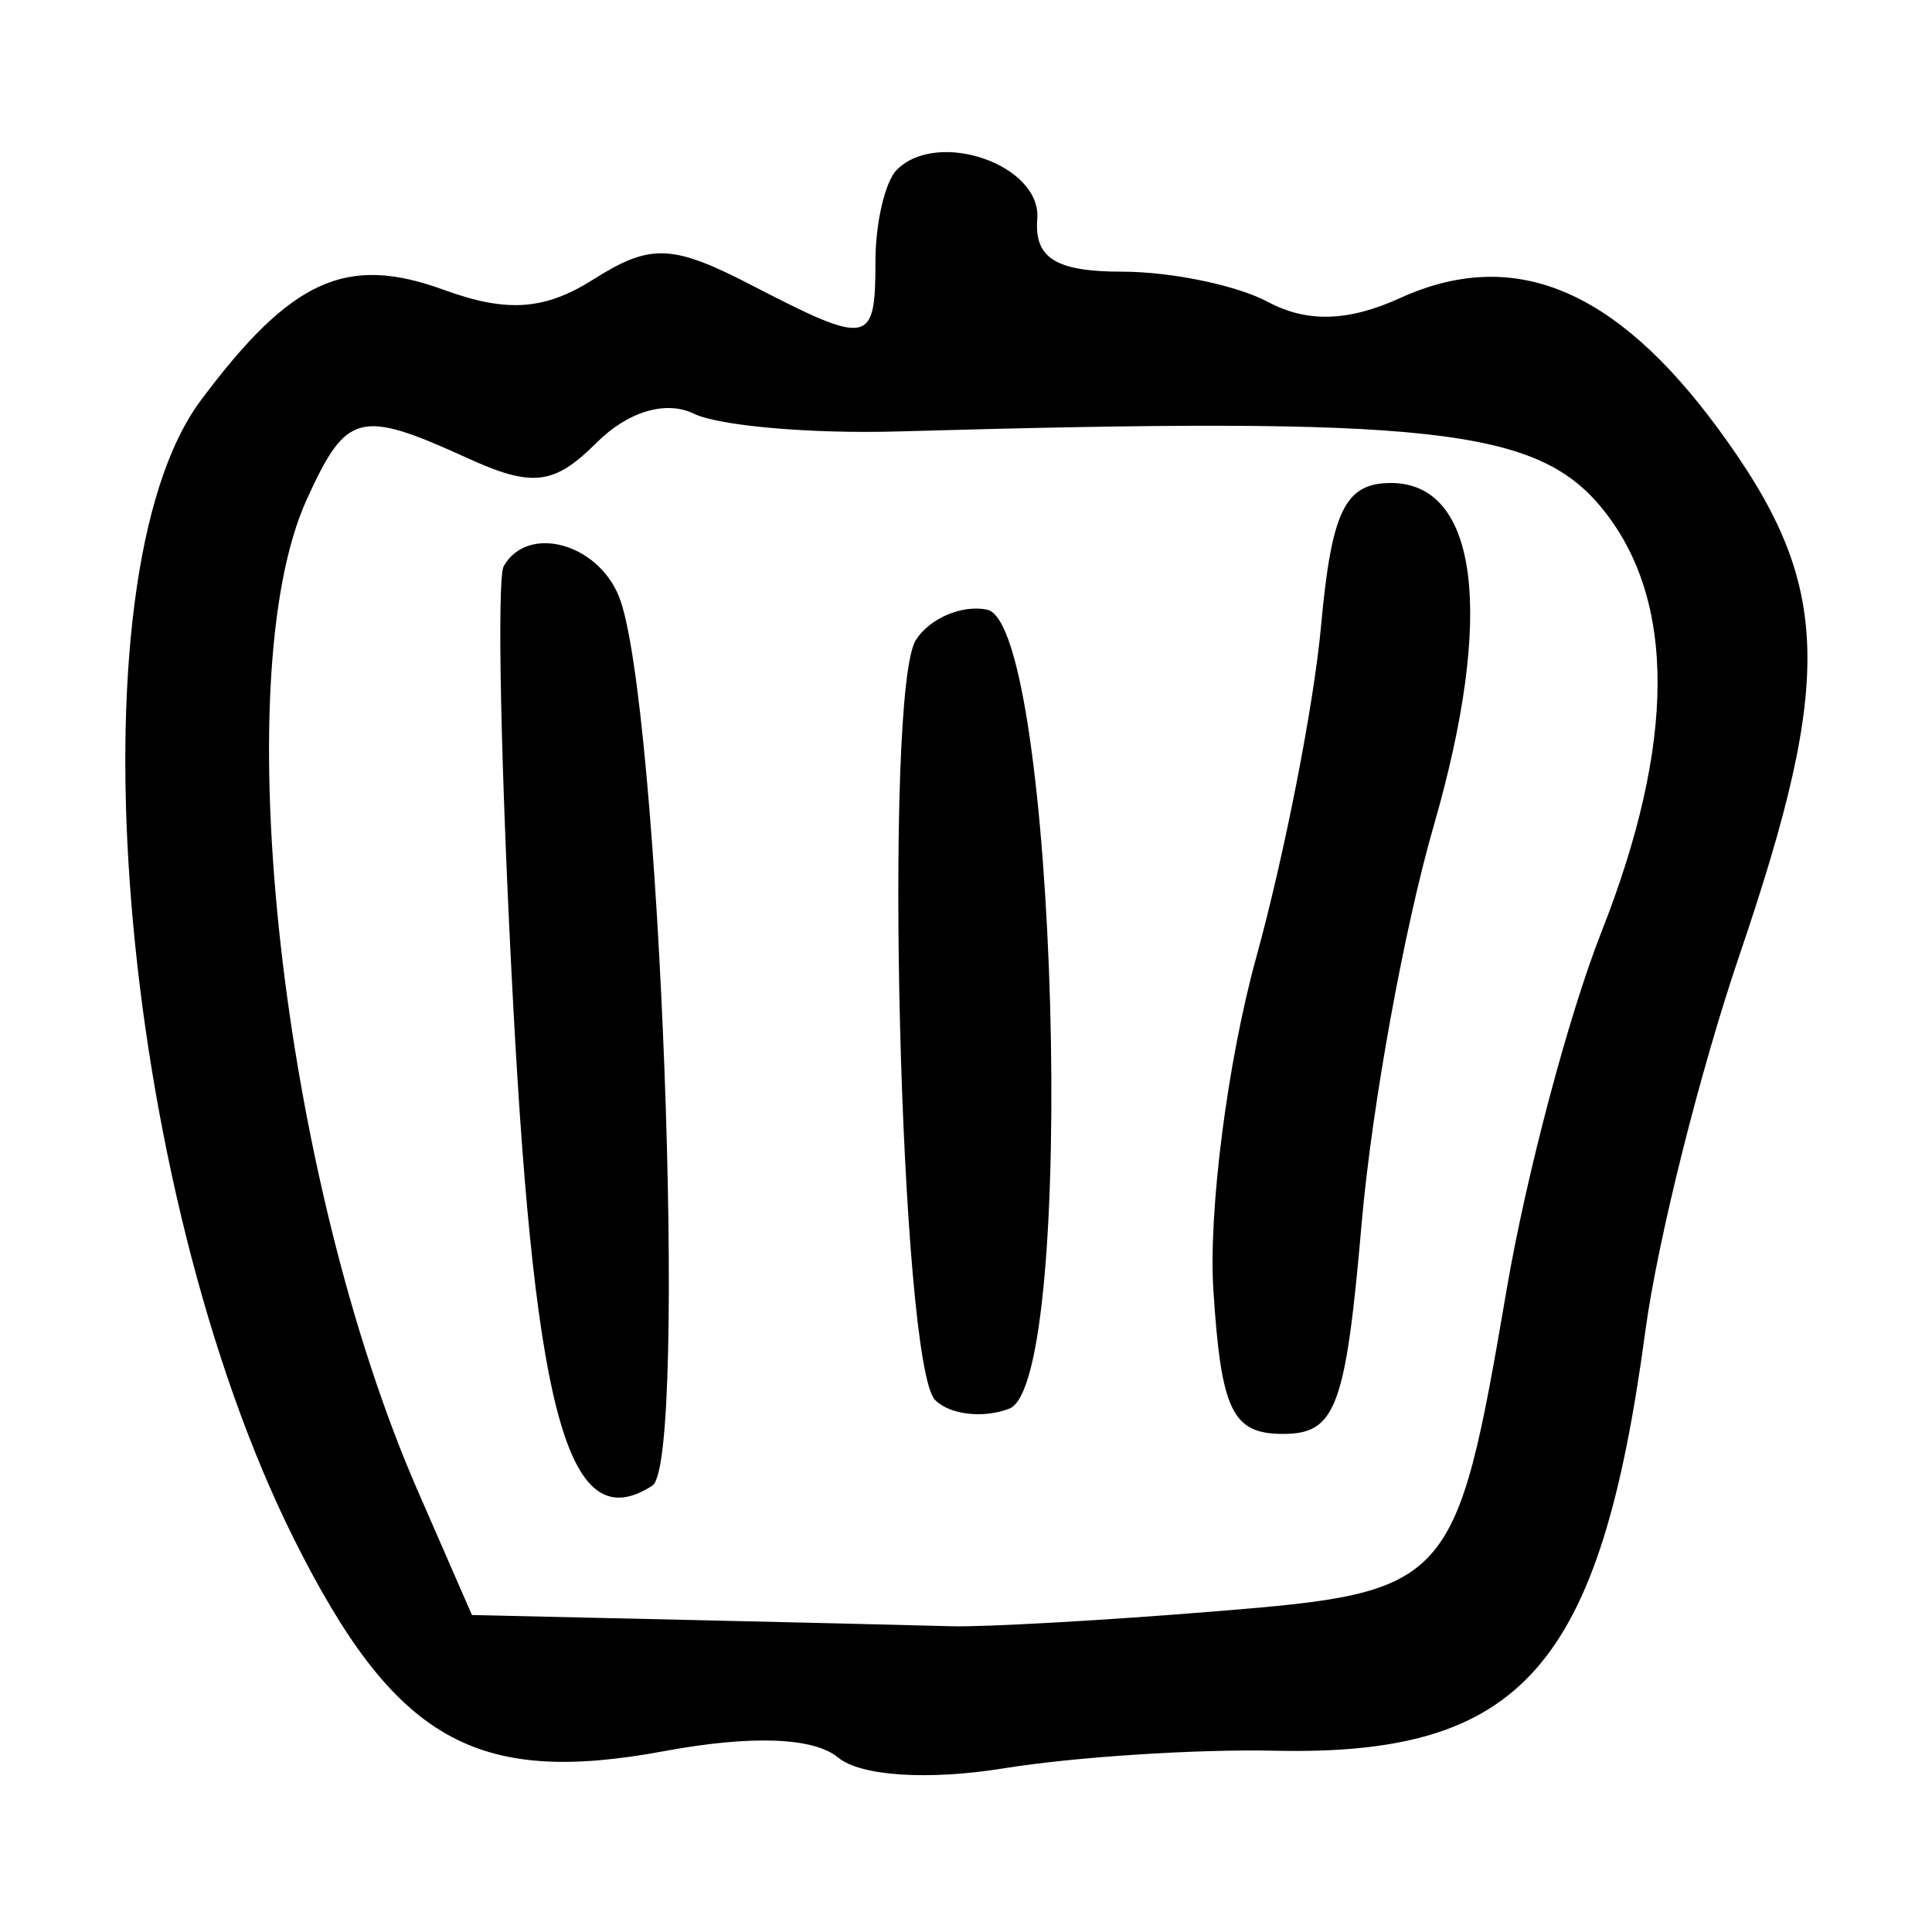
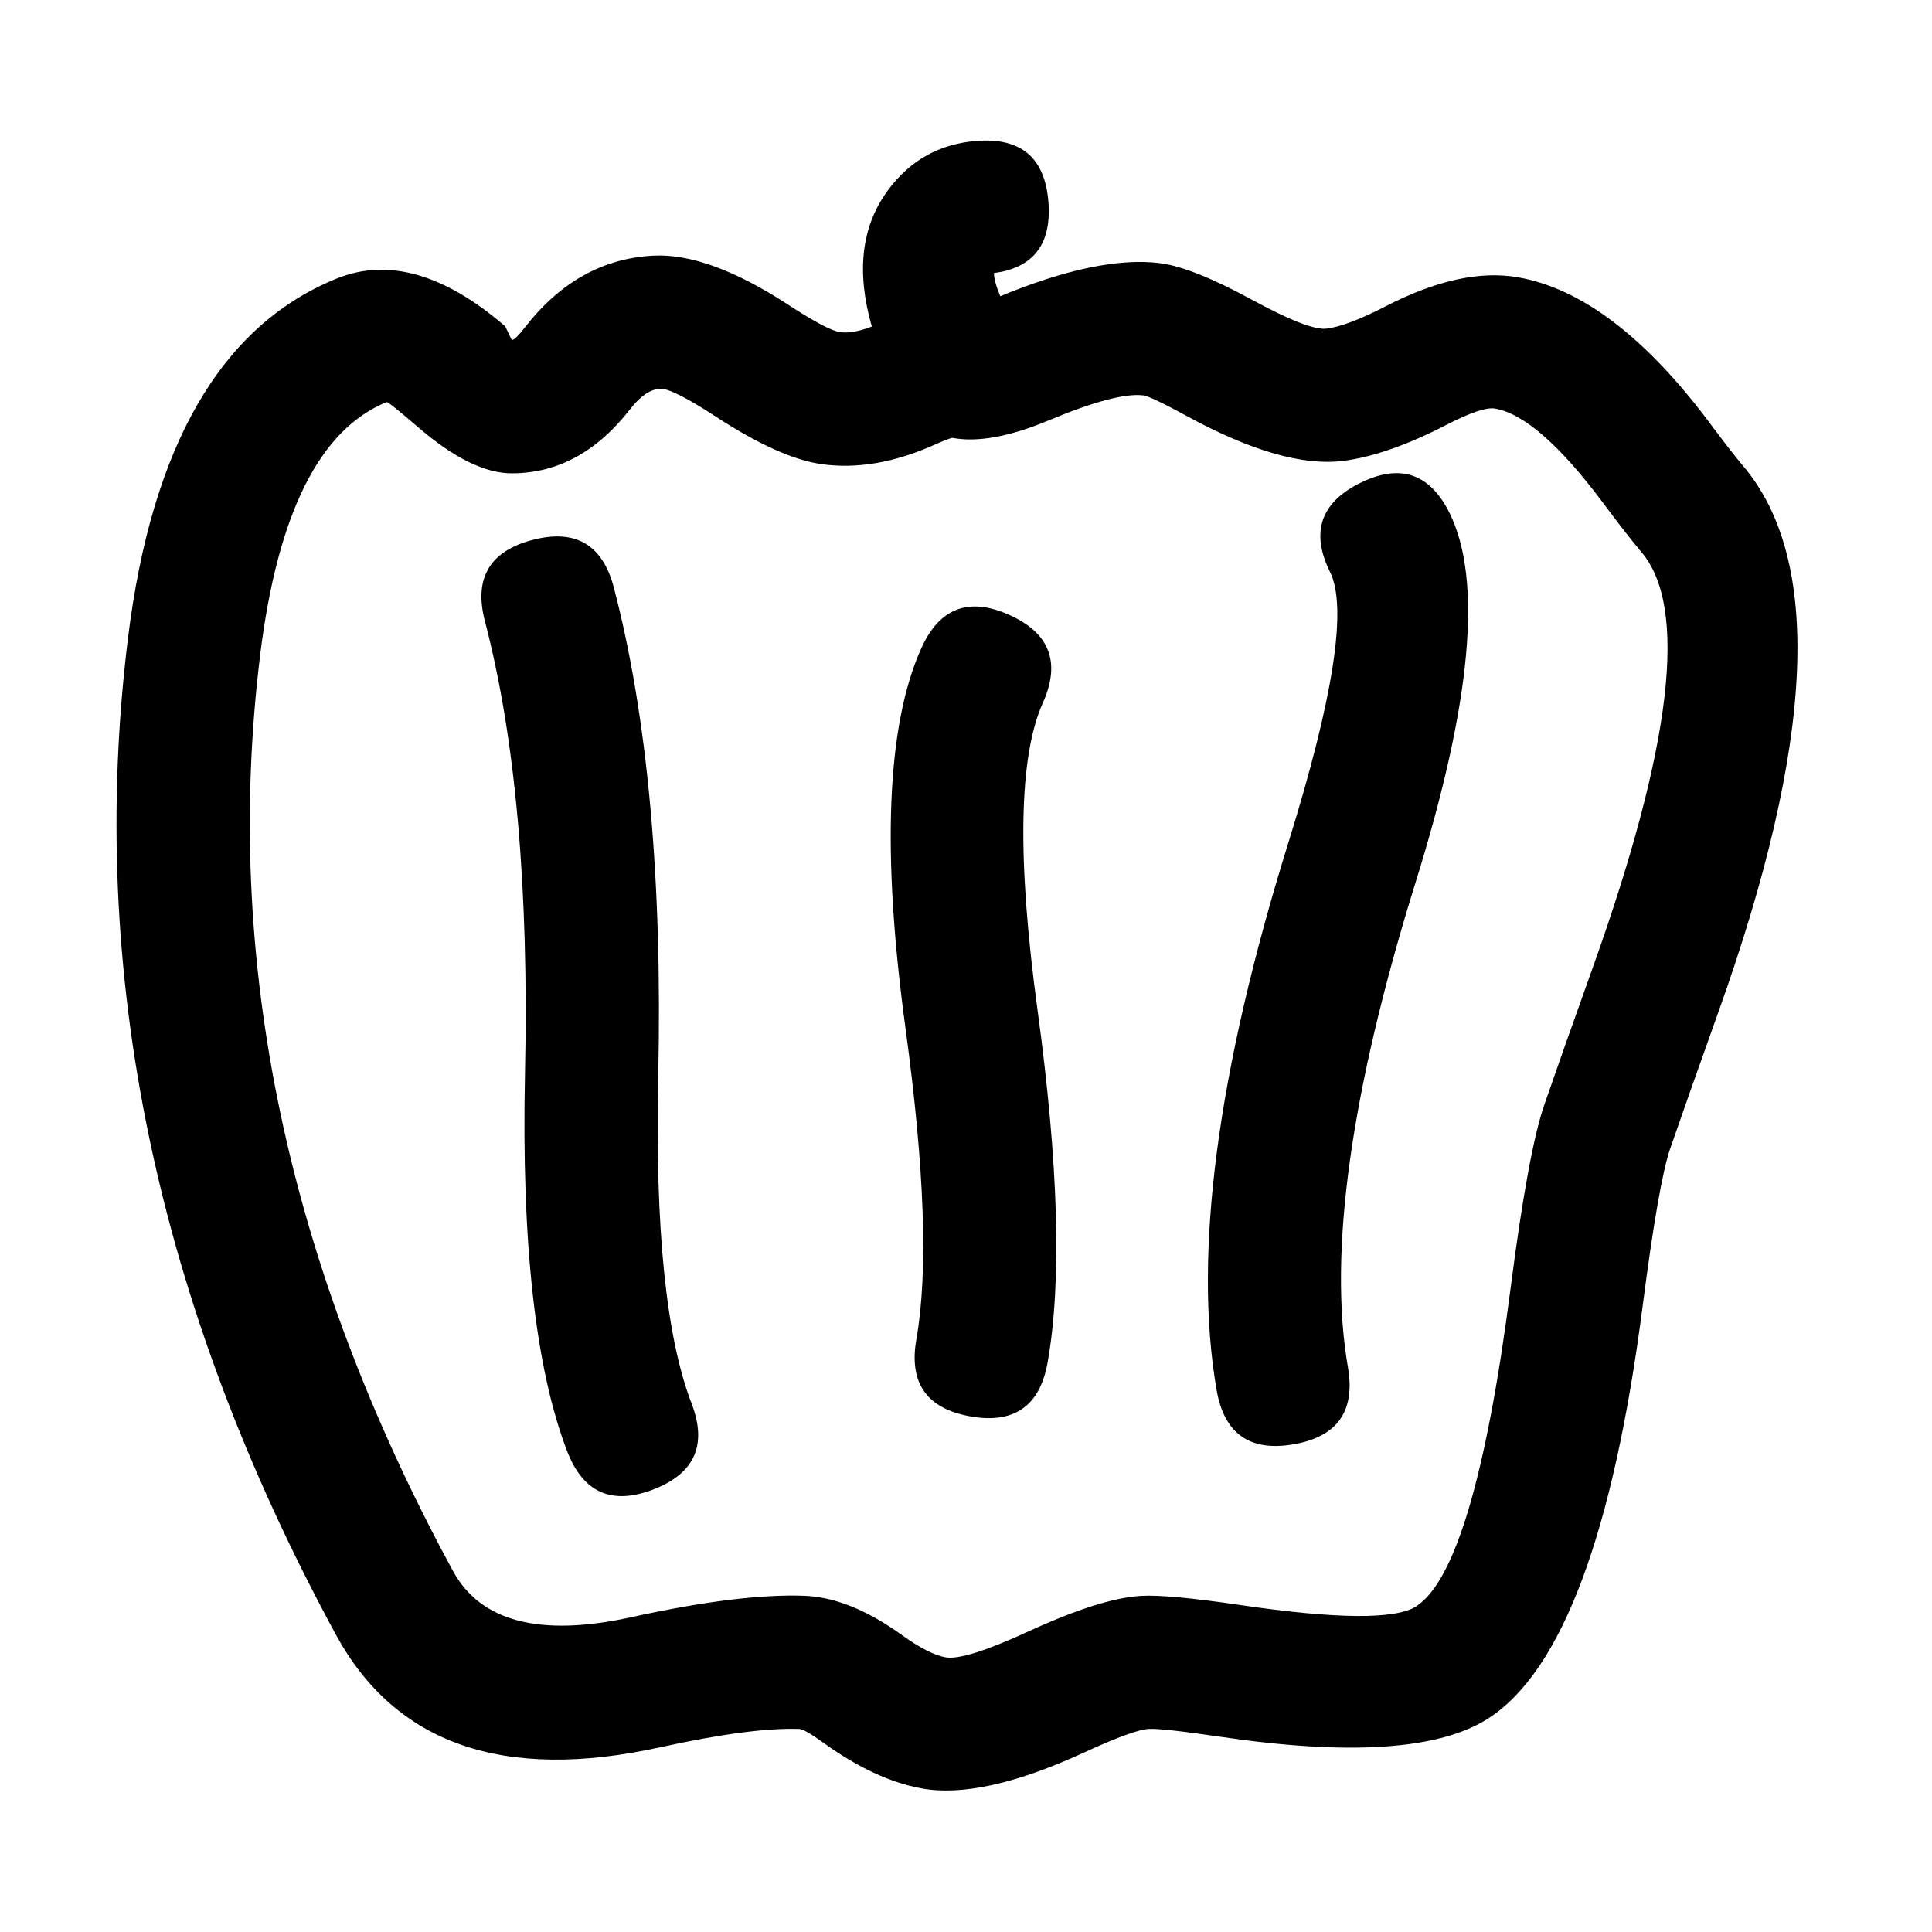
- <svg xmlns="http://www.w3.org/2000/svg" width="64" height="64" viewBox="0 0 64 64" version="1.1">
-   <path d="M 29.709 5.624 C 29.319 6.014, 29 7.383, 29 8.667 C 29 11.430, 28.803 11.467, 24.874 9.435 C 22.275 8.091, 21.540 8.064, 19.674 9.246 C 18.045 10.278, 16.797 10.366, 14.697 9.600 C 11.473 8.423, 9.645 9.255, 6.654 13.261 C 2.246 19.165, 3.898 39.311, 9.748 51 C 13.073 57.646, 15.739 59.171, 22 58.009 C 24.884 57.474, 26.952 57.549, 27.760 58.218 C 28.508 58.838, 30.740 58.983, 33.260 58.577 C 35.592 58.200, 39.626 57.938, 42.225 57.995 C 50.419 58.172, 53.007 55.240, 54.506 44.081 C 54.907 41.100, 56.307 35.509, 57.617 31.656 C 60.792 22.322, 60.670 19.305, 56.911 14.194 C 53.490 9.542, 50.127 8.165, 46.369 9.878 C 44.666 10.653, 43.296 10.693, 42.009 10.005 C 40.976 9.452, 38.802 9, 37.177 9 C 34.977 9, 34.258 8.553, 34.361 7.250 C 34.503 5.465, 31.069 4.264, 29.709 5.624 M 19.769 14.659 C 18.359 16.070, 17.639 16.157, 15.490 15.177 C 11.905 13.544, 11.479 13.654, 10.161 16.547 C 7.468 22.457, 9.327 39.049, 13.842 49.393 L 15.634 53.500 22.567 53.657 C 26.380 53.743, 30.400 53.840, 31.500 53.871 C 32.600 53.903, 36.542 53.681, 40.261 53.378 C 48.082 52.742, 48.222 52.587, 49.916 42.683 C 50.557 38.934, 51.963 33.630, 53.041 30.896 C 55.517 24.616, 55.532 19.879, 53.088 16.861 C 50.913 14.176, 47.401 13.790, 29.750 14.292 C 26.862 14.375, 23.817 14.109, 22.982 13.703 C 22.061 13.255, 20.798 13.631, 19.769 14.659 M 43.760 20.750 C 43.521 23.363, 42.553 28.308, 41.608 31.740 C 40.663 35.172, 40.027 40.122, 40.195 42.740 C 40.451 46.732, 40.823 47.500, 42.500 47.500 C 44.252 47.500, 44.576 46.630, 45.109 40.500 C 45.444 36.650, 46.517 30.735, 47.494 27.355 C 49.515 20.359, 48.972 16, 46.077 16 C 44.557 16, 44.109 16.917, 43.760 20.750 M 16.688 18.750 C 16.451 19.163, 16.593 25.727, 17.003 33.338 C 17.743 47.086, 18.872 50.975, 21.610 49.214 C 22.808 48.443, 21.851 23.064, 20.500 19.750 C 19.777 17.978, 17.477 17.374, 16.688 18.750 M 30.343 21.195 C 29.252 22.884, 29.815 45.215, 30.979 46.379 C 31.467 46.867, 32.572 46.995, 33.435 46.663 C 35.711 45.790, 35.009 20.663, 32.696 20.195 C 31.866 20.027, 30.807 20.477, 30.343 21.195" stroke="none" fill="#000000" fill-rule="evenodd" />
+ <svg xmlns="http://www.w3.org/2000/svg" width="64" height="64" viewBox="0 0 64 64">
+   <defs />
+   <path id="path1022" fill="#000000" d="M33.134,9.813 Q36.398,8.465 38.422,8.717 Q39.487,8.85 41.444,9.914 Q43.363,10.959 43.942,10.887 Q44.628,10.802 45.894,10.15 Q48.392,8.861 50.268,9.183 Q53.446,9.729 56.66,14.043 Q57.38,15.009 57.731,15.42 Q61.726,20.106 56.912,33.558 Q55.884,36.432 55.327,38.048 Q54.945,39.156 54.417,43.249 Q52.956,54.575 49.3,56.926 Q46.878,58.483 40.426,57.533 Q38.49,57.248 38.051,57.273 Q37.55,57.3 35.906,58.057 Q32.537,59.606 30.539,59.245 Q28.991,58.966 27.292,57.742 Q26.651,57.281 26.484,57.275 Q24.908,57.215 21.854,57.884 Q14.077,59.589 11.119,54.136 Q2.202,37.698 4.238,21.151 Q5.417,11.562 11.144,9.231 Q13.697,8.192 16.736,10.81 L16.953,11.265 Q17.064,11.265 17.393,10.84 Q19.129,8.604 21.63,8.469 Q23.468,8.37 26.117,10.099 Q27.415,10.946 27.833,11.004 Q28.245,11.061 28.88,10.818 Q28.105,8.111 29.387,6.34 Q30.496,4.807 32.364,4.667 Q34.566,4.501 34.731,6.702 Q34.814,7.803 34.305,8.394 Q33.852,8.922 32.929,9.045 Q32.915,9.273 33.134,9.813 Z M31.538,14.503 Q31.309,14.575 30.964,14.73 Q28.983,15.62 27.227,15.377 Q25.83,15.184 23.704,13.796 Q22.264,12.856 21.868,12.877 Q21.38,12.904 20.88,13.547 Q19.225,15.679 16.953,15.679 Q15.624,15.679 13.854,14.155 Q12.861,13.299 12.808,13.32 Q9.482,14.674 8.619,21.69 Q6.756,36.835 15,52.031 Q16.375,54.566 20.909,53.572 Q24.512,52.782 26.651,52.863 Q28.15,52.92 29.872,54.16 Q30.76,54.799 31.323,54.901 Q31.954,55.015 34.062,54.046 Q36.468,52.939 37.807,52.865 Q38.692,52.816 41.068,53.166 Q45.883,53.874 46.913,53.212 Q48.841,51.973 50.039,42.684 Q50.624,38.144 51.153,36.609 Q51.721,34.962 52.756,32.07 Q56.708,21.025 54.371,18.284 Q53.927,17.763 53.12,16.68 Q50.96,13.782 49.521,13.534 Q49.102,13.462 47.917,14.073 Q45.951,15.087 44.483,15.269 Q42.498,15.514 39.334,13.792 Q38.111,13.127 37.876,13.098 Q36.989,12.987 34.744,13.924 Q32.784,14.743 31.538,14.503 Z M48.02,16.998 Q49.664,20.329 46.897,29.217 Q43.666,39.599 44.652,45.293 Q45.029,47.468 42.854,47.844 Q40.679,48.221 40.302,46.046 Q39.134,39.304 42.682,27.905 Q44.925,20.701 44.061,18.953 Q43.084,16.974 45.063,15.996 Q46.053,15.508 46.792,15.758 Q47.531,16.009 48.02,16.998 Z M20.334,19.462 Q22.015,25.881 21.805,35.656 Q21.643,43.198 22.908,46.489 Q23.304,47.519 22.987,48.232 Q22.67,48.945 21.639,49.341 Q19.579,50.133 18.787,48.072 Q17.211,43.972 17.391,35.561 Q17.588,26.403 16.064,20.58 Q15.505,18.445 17.64,17.886 Q18.708,17.606 19.381,18.001 Q20.055,18.395 20.334,19.462 Z M34.544,23.287 Q33.347,25.959 34.372,33.475 Q35.414,41.117 34.704,45.131 Q34.319,47.304 32.146,46.92 Q29.972,46.535 30.357,44.362 Q30.946,41.029 29.997,34.071 Q28.802,25.305 30.516,21.481 Q30.967,20.474 31.697,20.196 Q32.426,19.918 33.433,20.369 Q35.447,21.272 34.544,23.287 Z" />
</svg>
